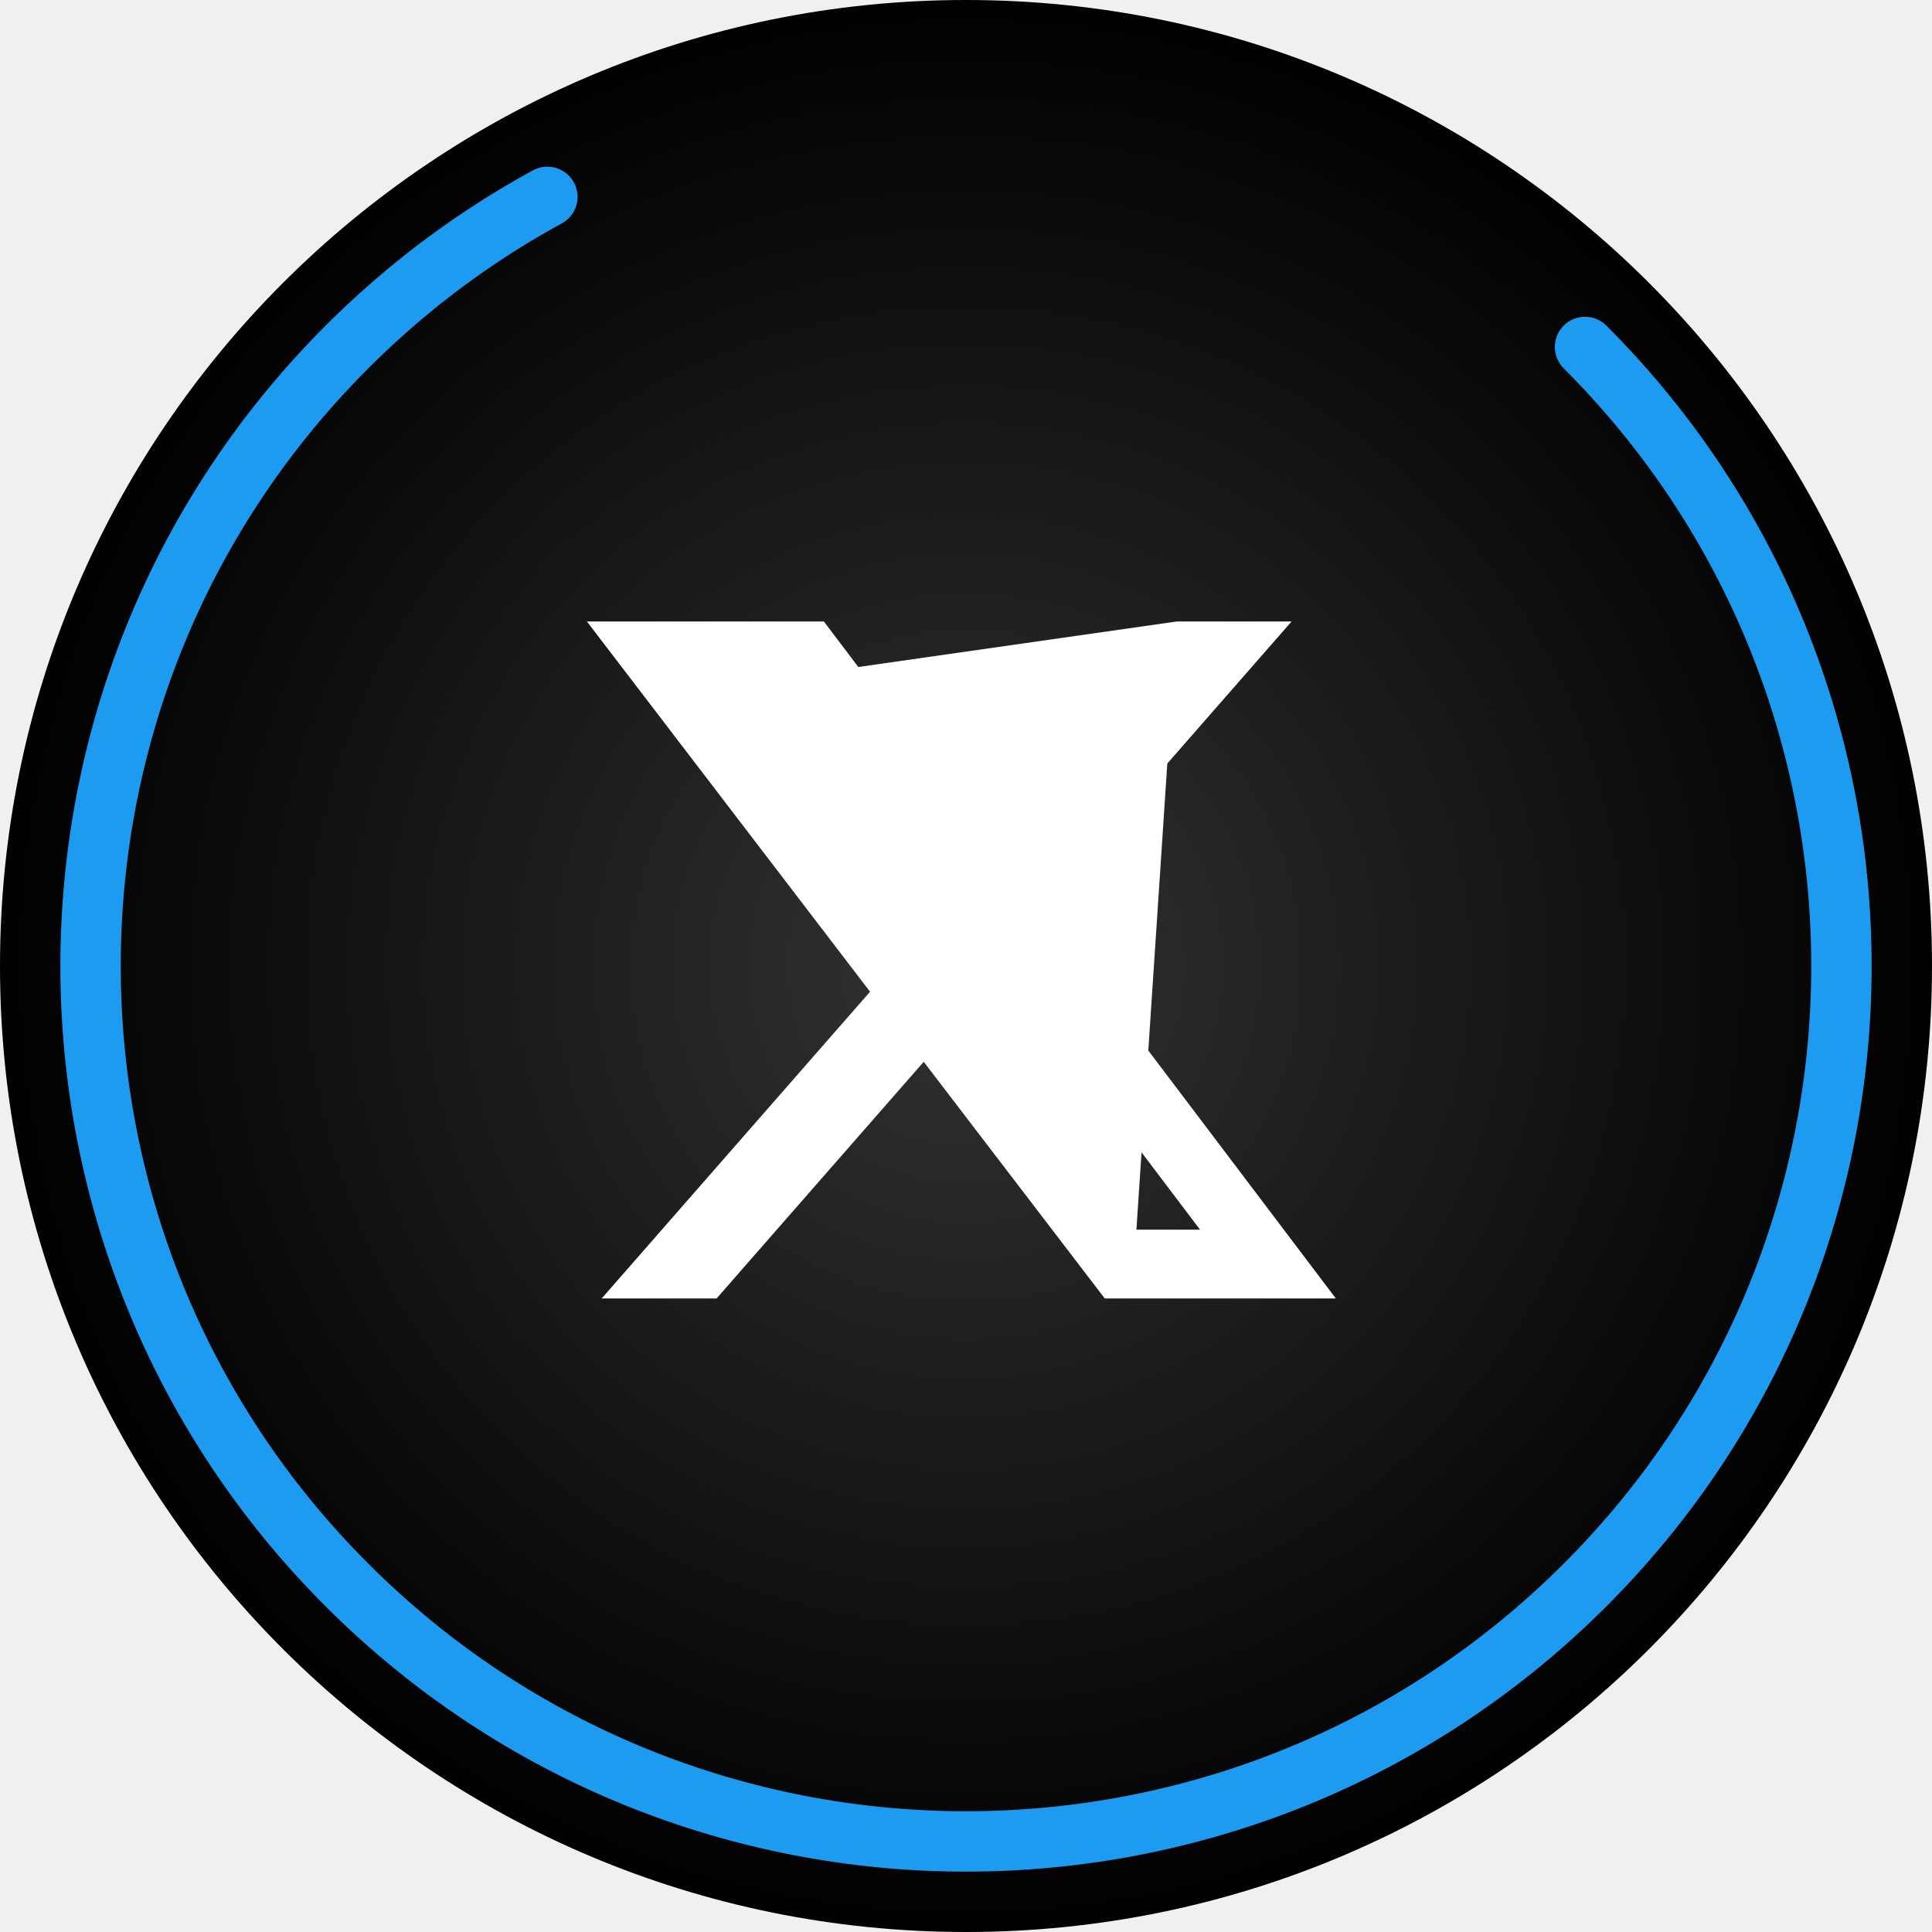
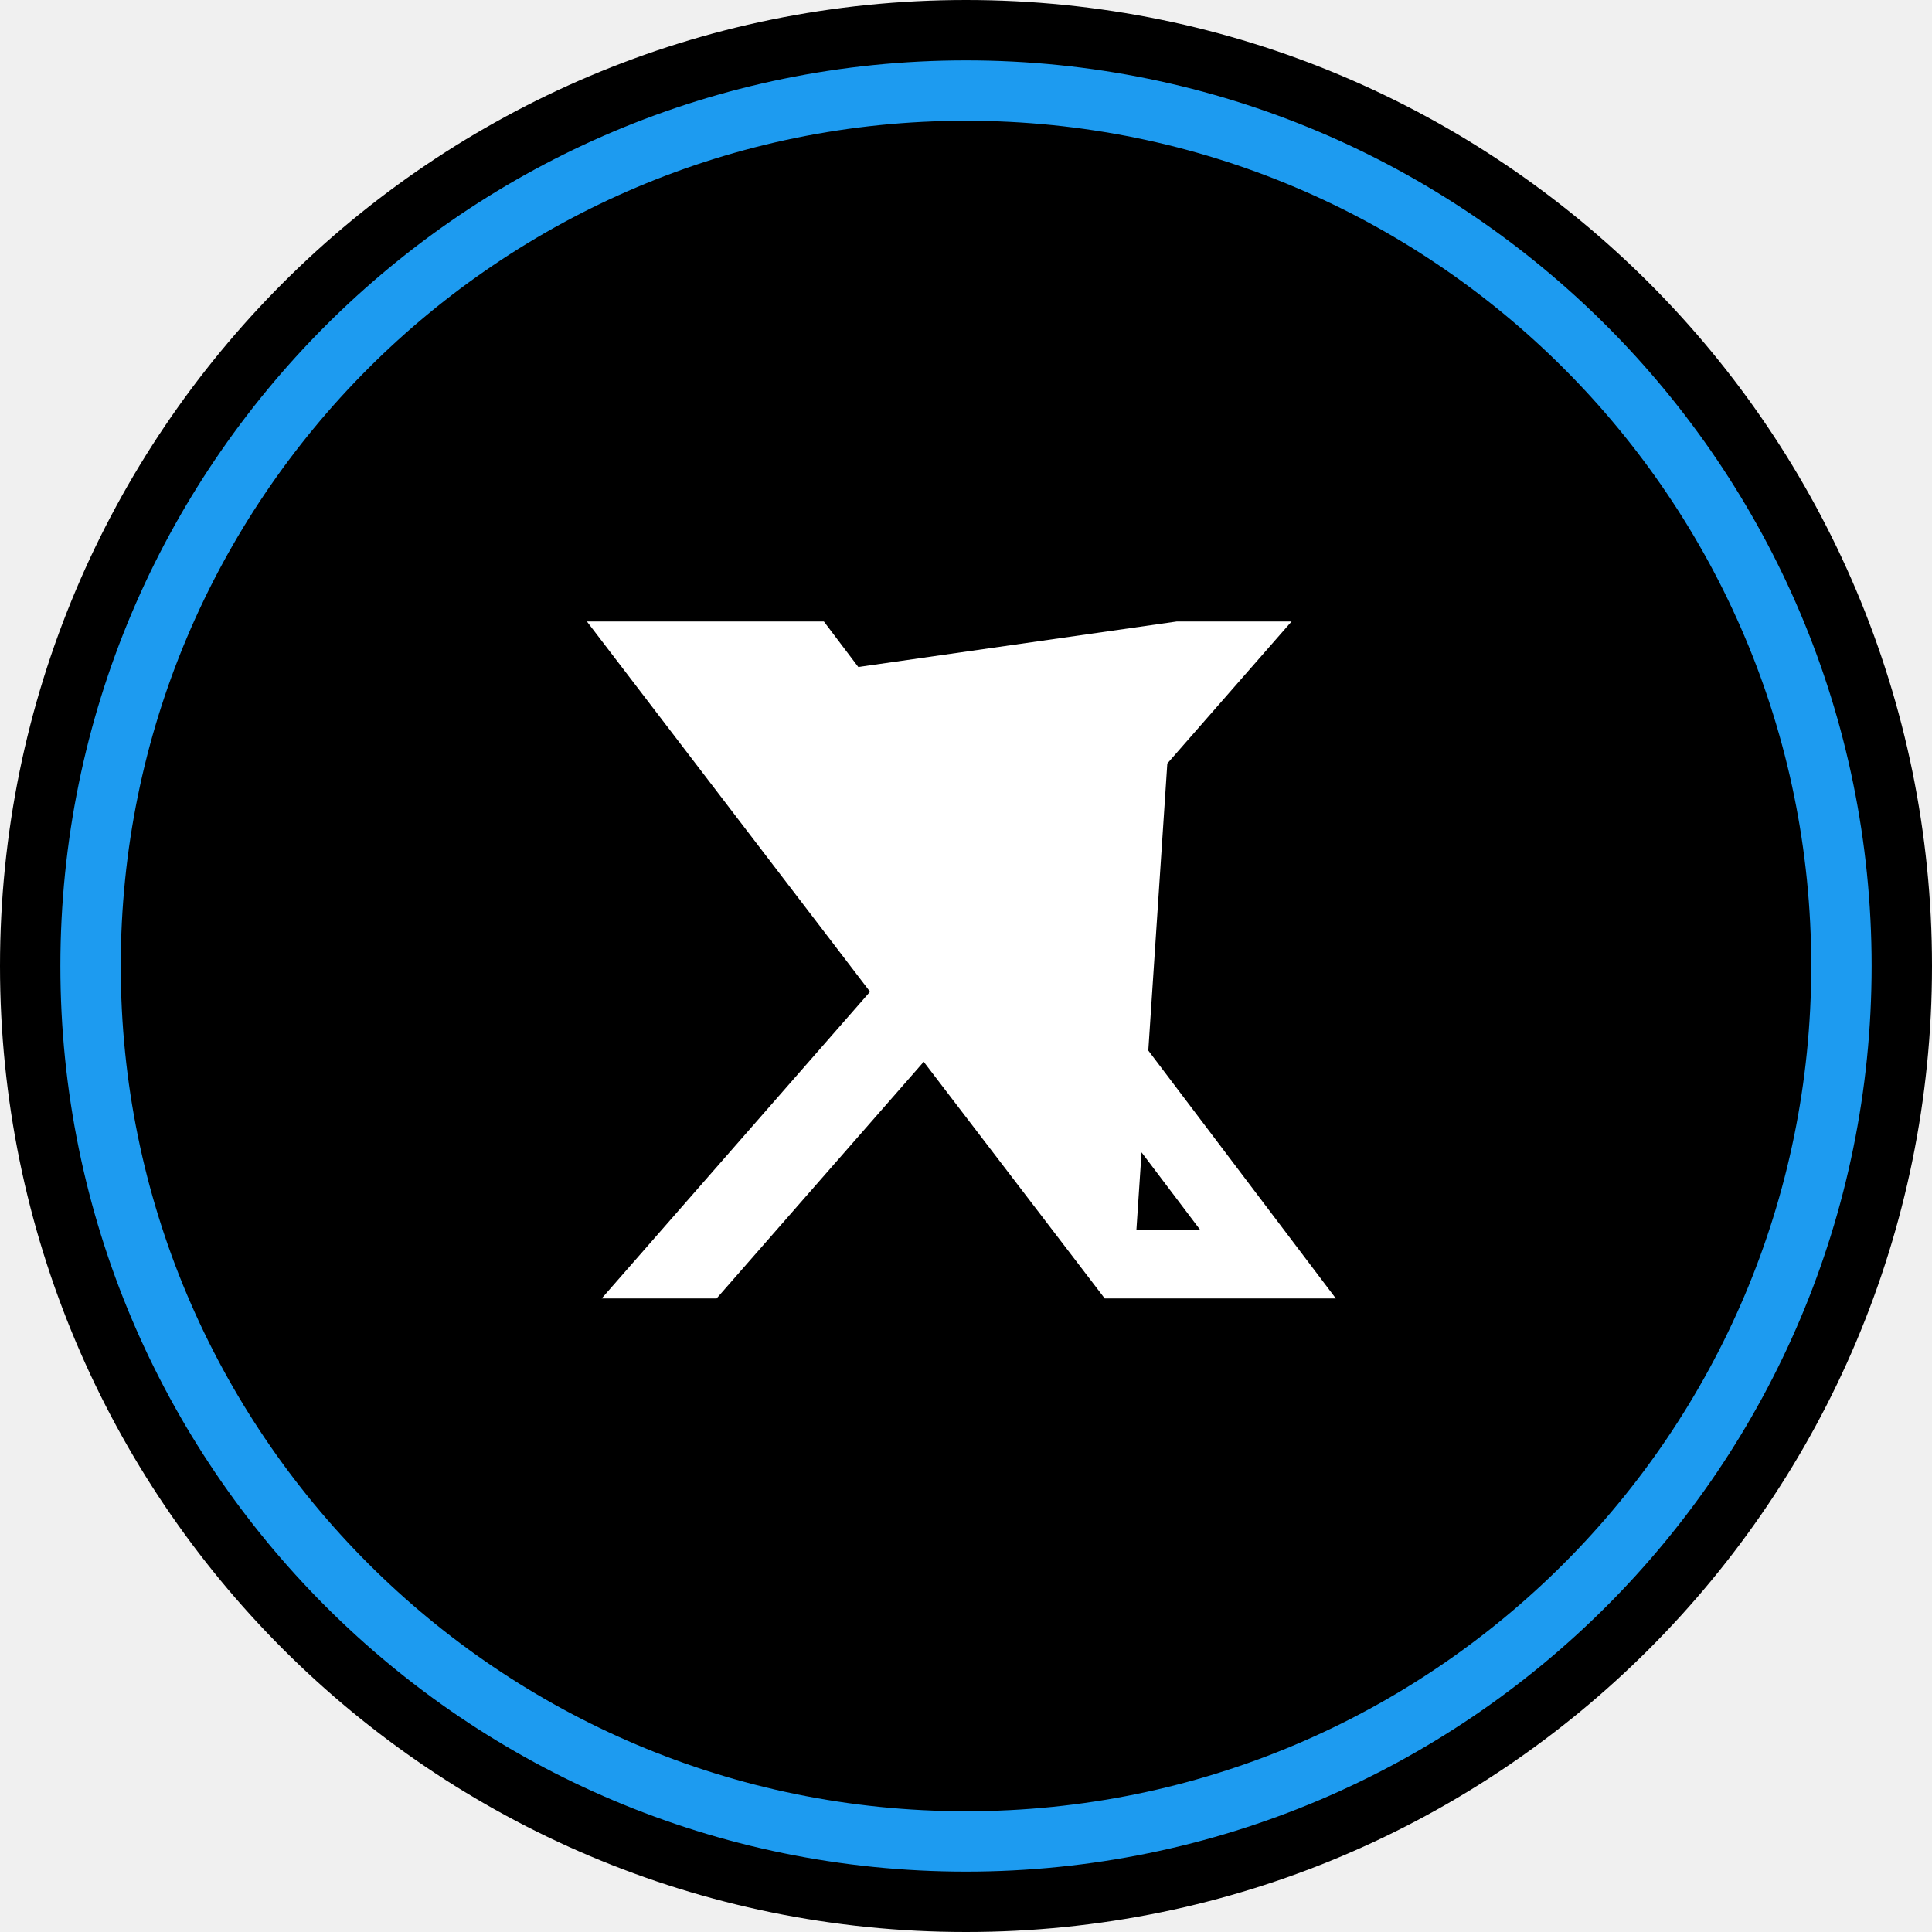
<svg xmlns="http://www.w3.org/2000/svg" viewBox="0 0 128 128">
-   <defs>
-     <radialGradient id="grad1" cx="50%" cy="50%" r="50%" fx="50%" fy="50%">
-       <stop offset="0%" style="stop-color:#333;stop-opacity:1" />
-       <stop offset="100%" style="stop-color:#000;stop-opacity:1" />
-     </radialGradient>
-   </defs>
-   <circle cx="64" cy="64" r="64" fill="url(#grad1)" />
-   <circle cx="64" cy="64" r="58" stroke="#1d9bf0" stroke-width="4" fill="none" stroke-dasharray="290 75" transform="rotate(-45 64 64)" stroke-linecap="round" />
+   <circle cx="64" cy="64" r="64" fill="#000000" />
+   <circle cx="64" cy="64" r="58" stroke="#1d9bf0" stroke-width="4" fill="none" />
  <g transform="translate(36, 36) scale(2.3)">
    <path fill="#ffffff" d="M18.244 2.25h3.308l-7.227 8.26 8.502 11.24H16.17l-5.214-6.817L4.99 21.75H1.68l7.73-8.835L1.254 2.25H8.08l4.713 6.231zl-1.161 17.52h1.833L7.084 4.126H5.117z" />
  </g>
</svg>
